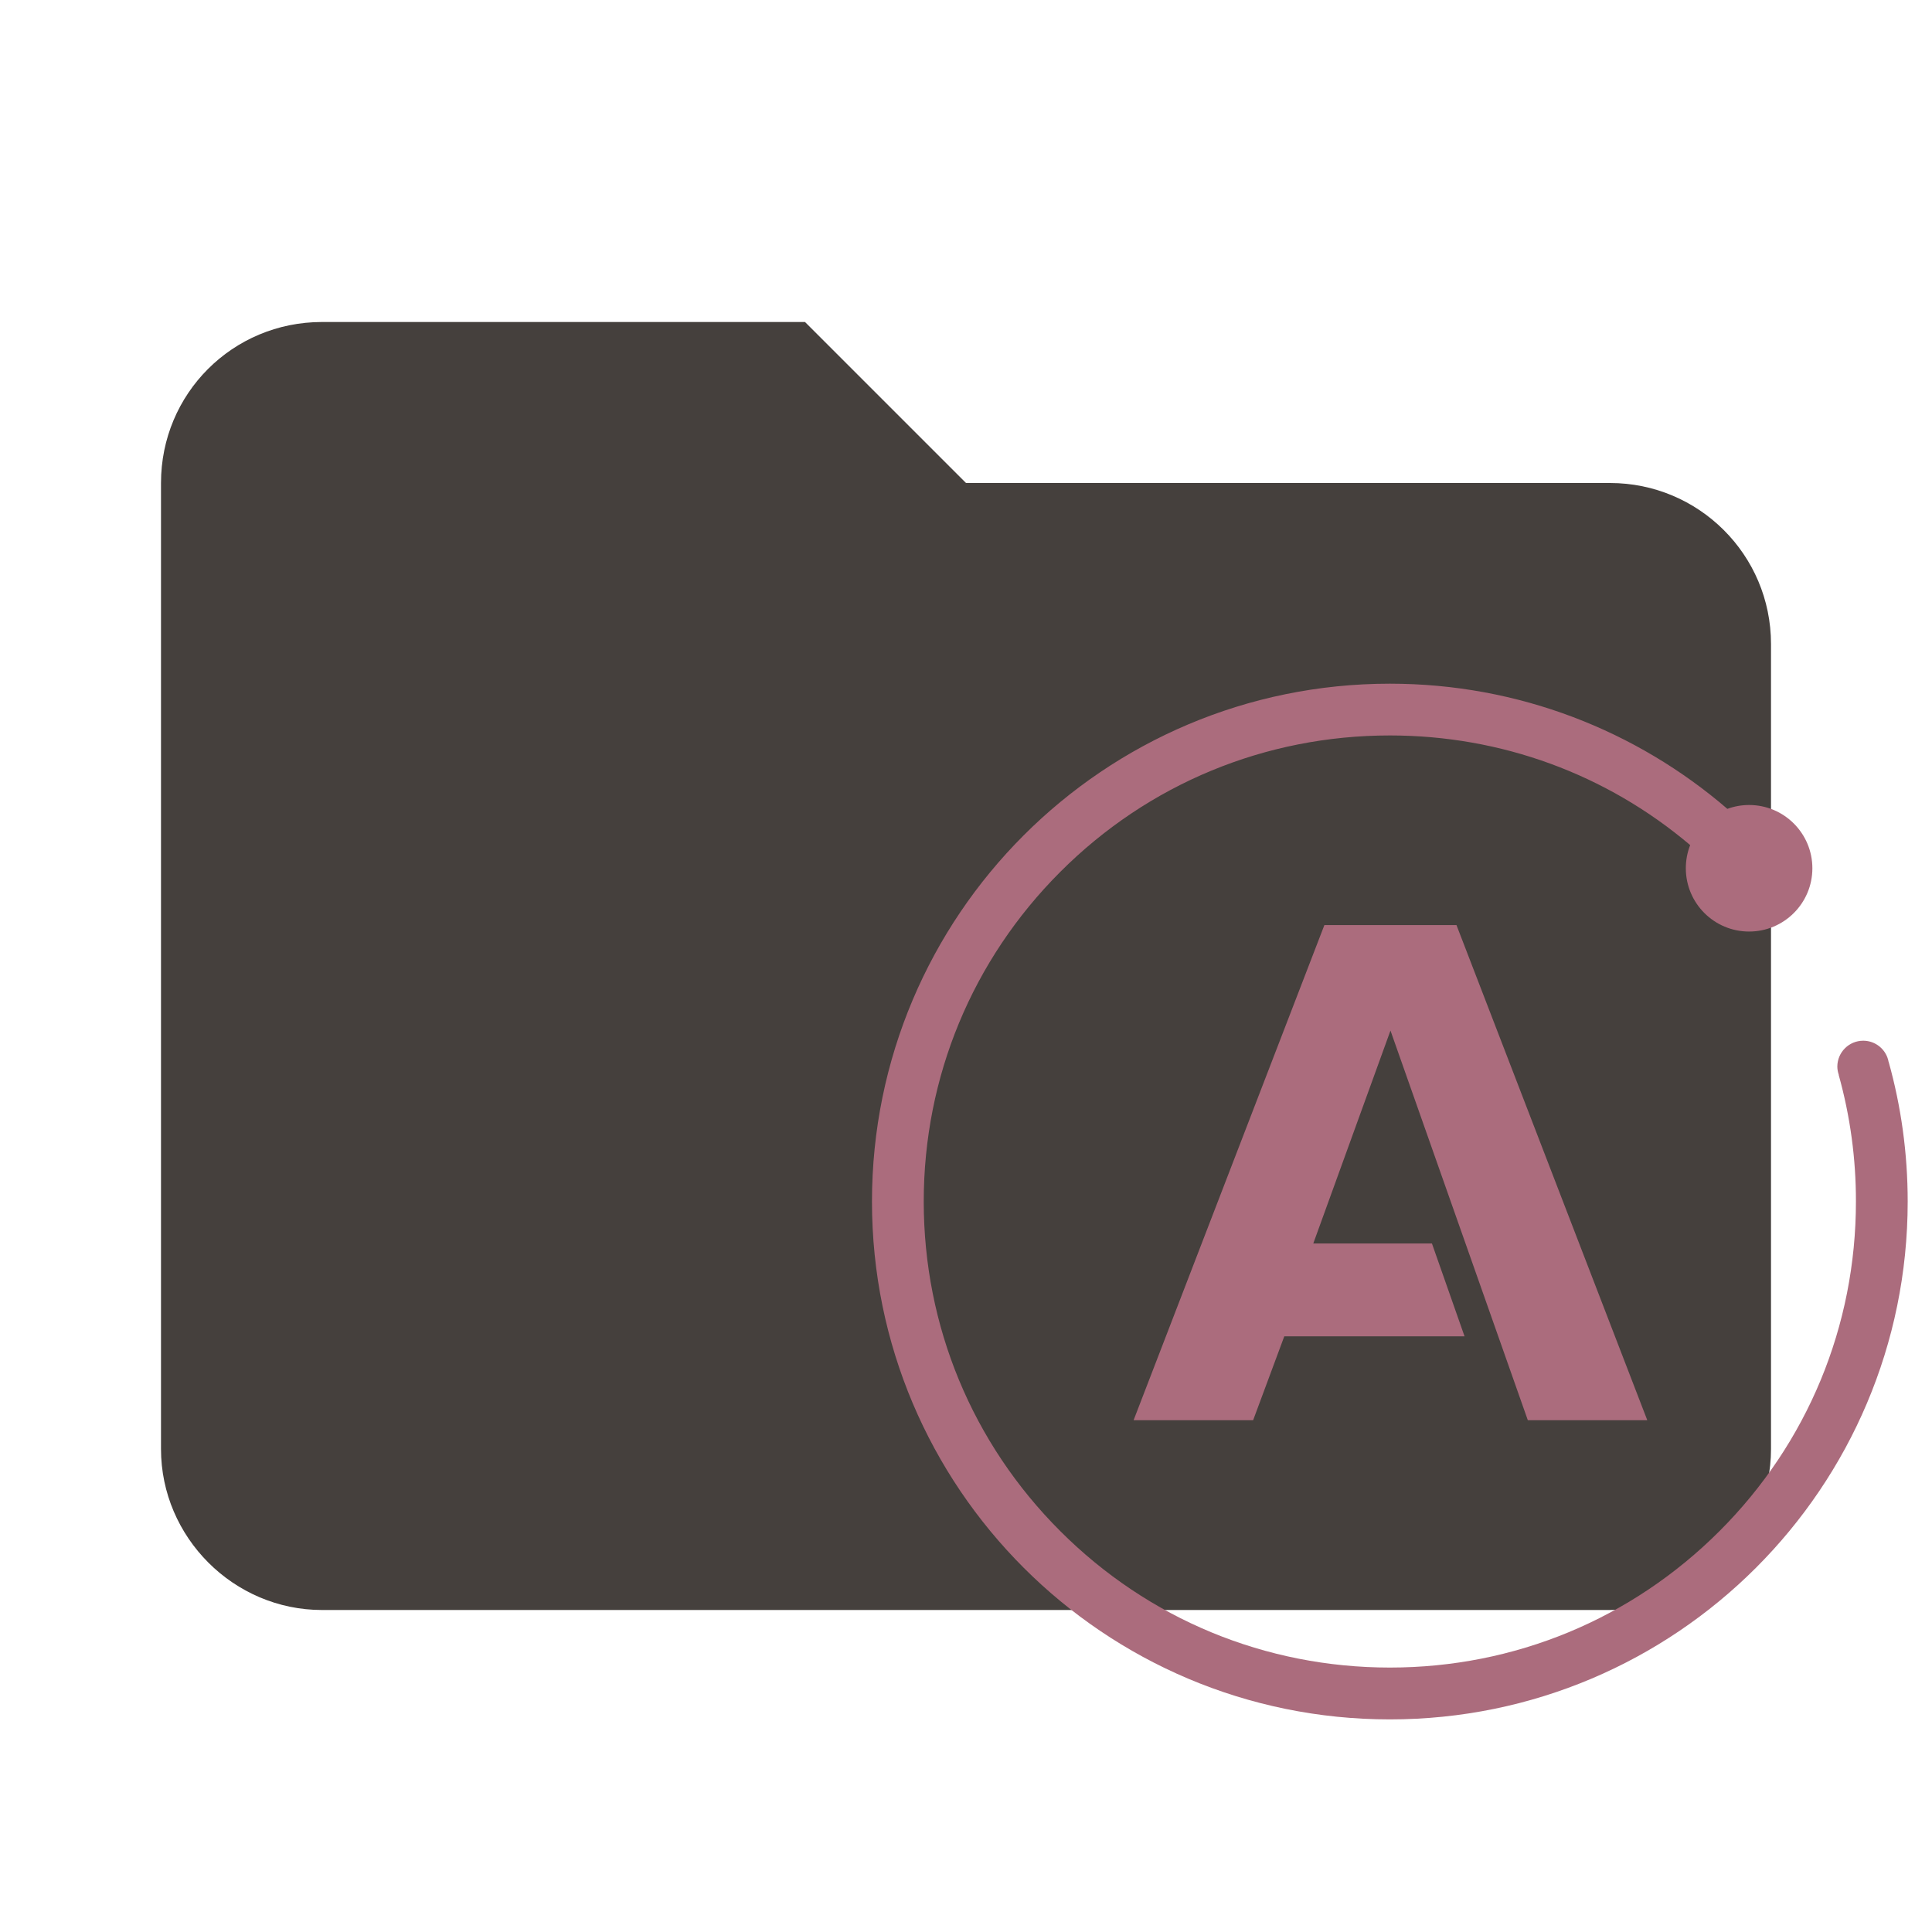
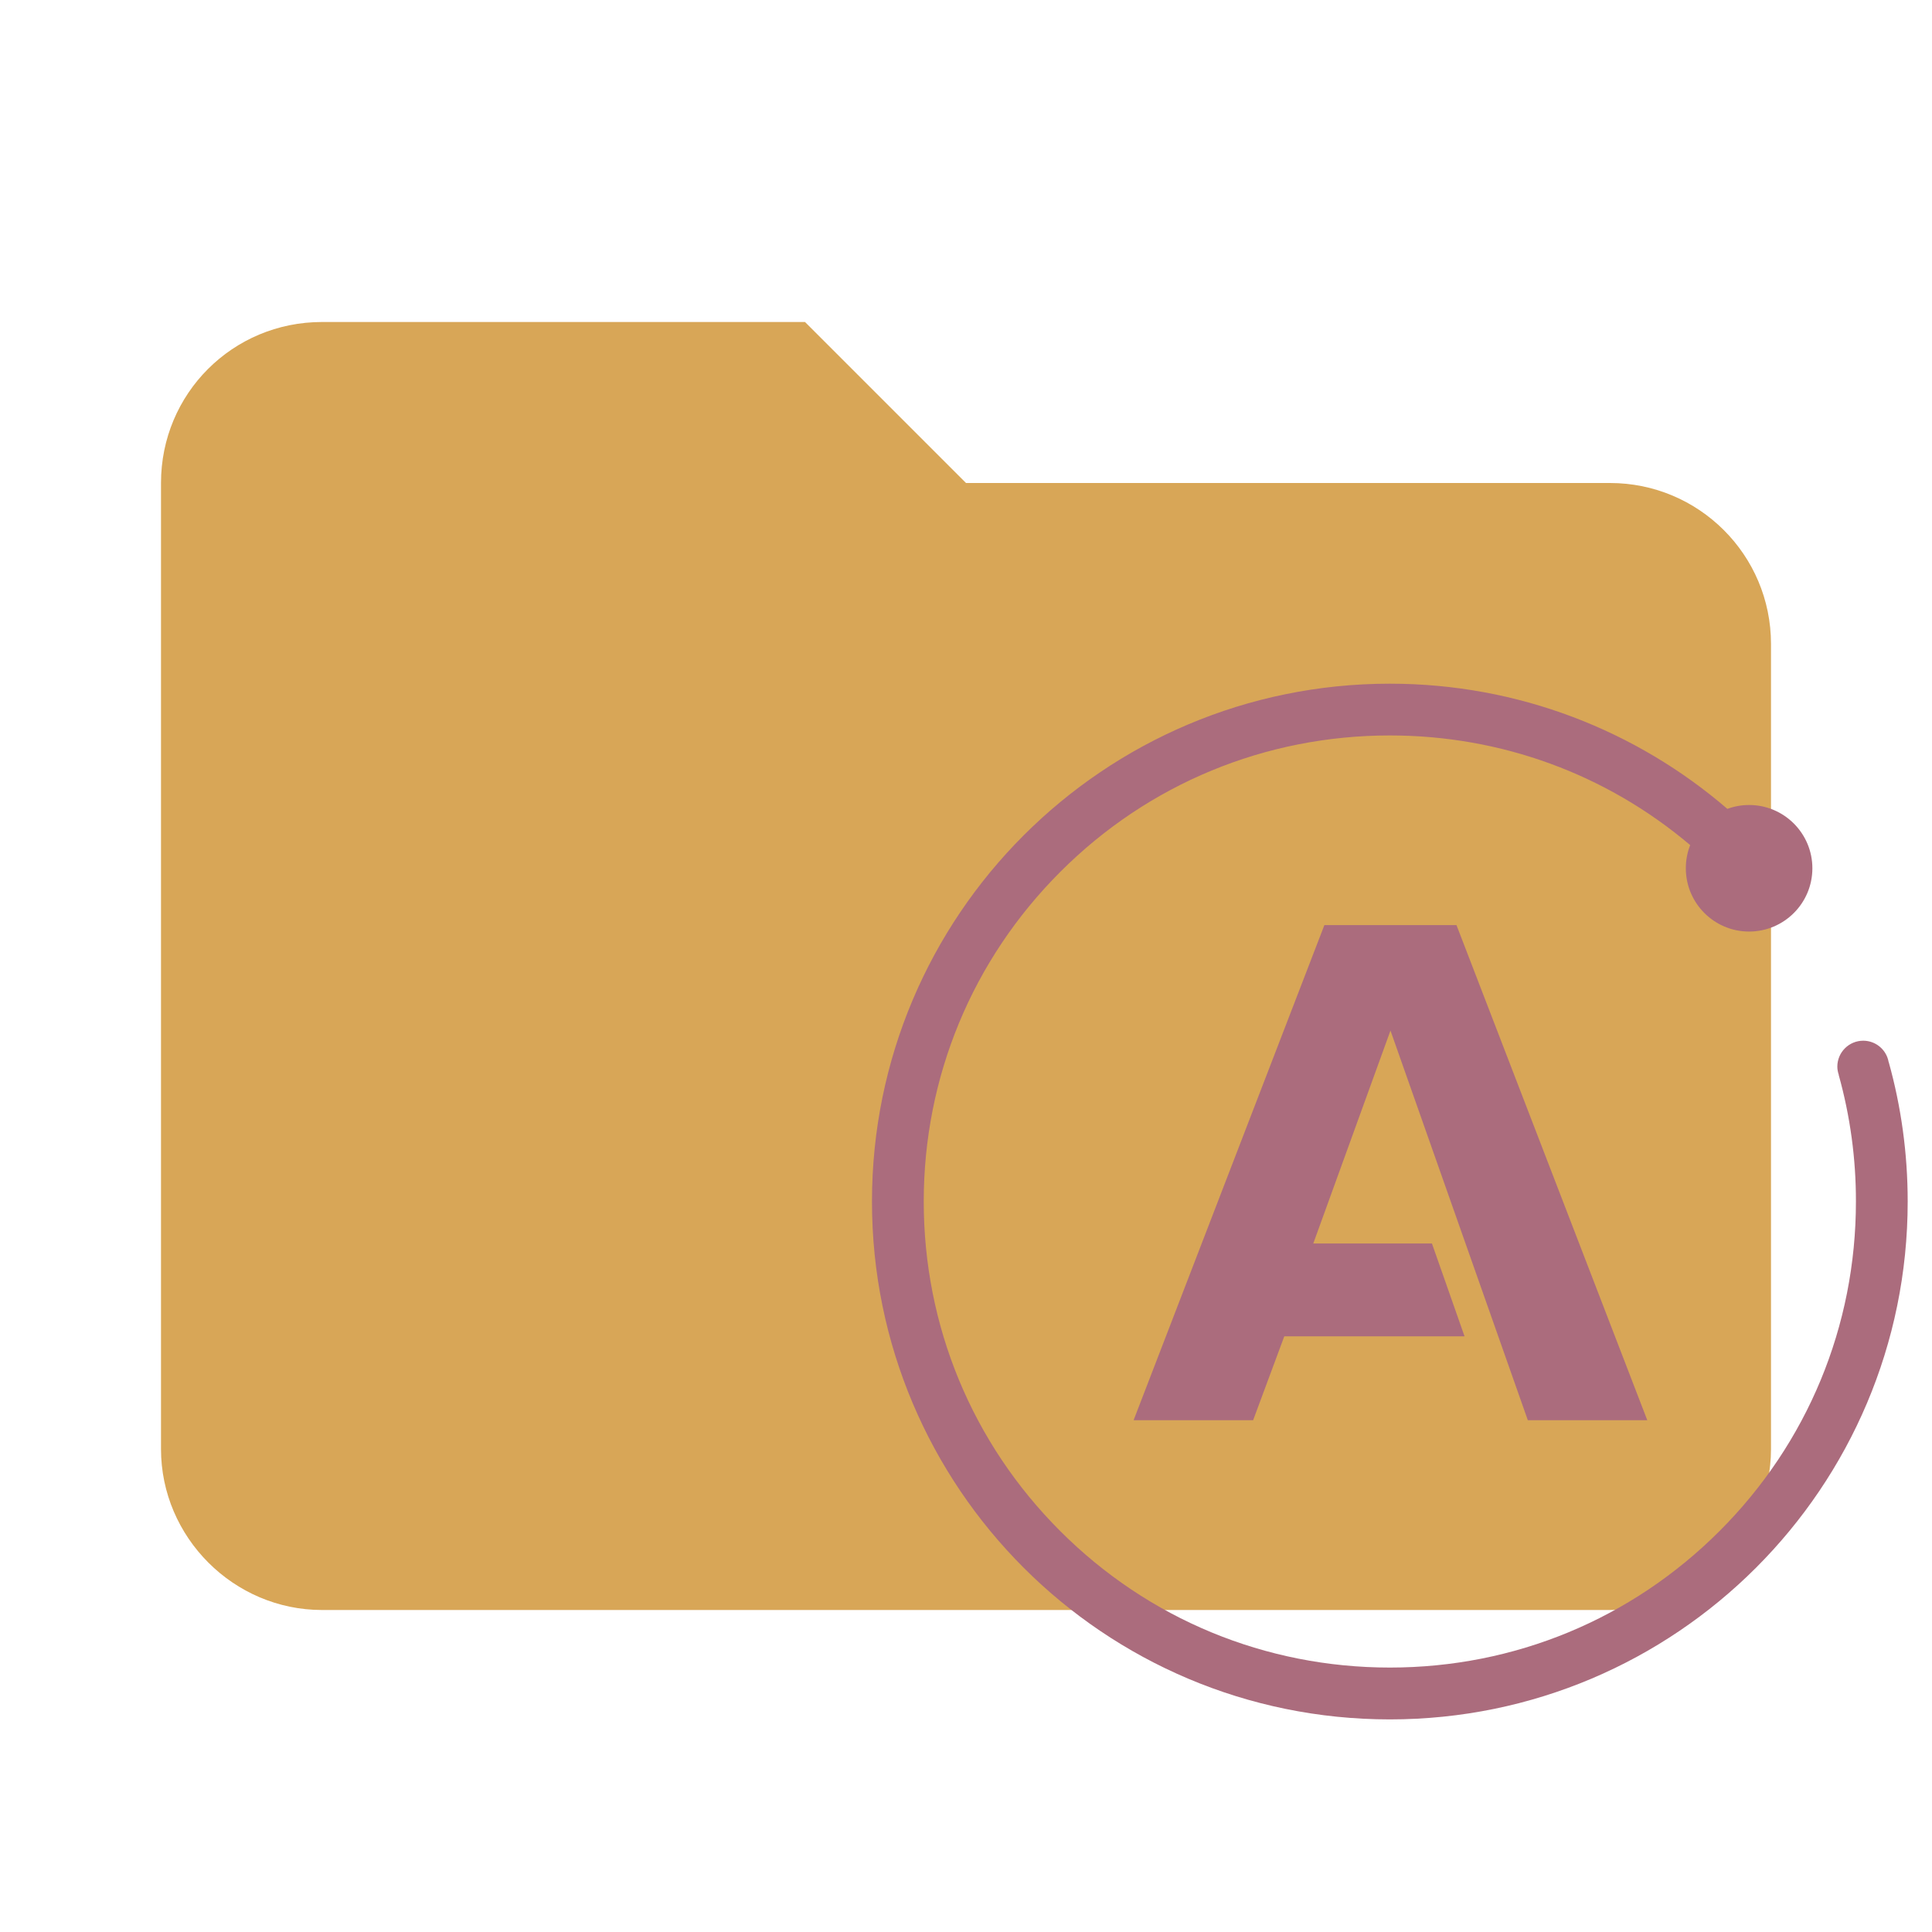
<svg xmlns="http://www.w3.org/2000/svg" clip-rule="evenodd" fill-rule="evenodd" stroke-linejoin="round" stroke-miterlimit="1.414" version="1.1" viewBox="0 0 24 24" xml:space="preserve">
-   <path d="m10 4h-6c-1.11 0-2 0.89-2 2v12c0 1.097 0.903 2 2 2h16c1.097 0 2-0.903 2-2v-10c0-1.11-0.9-2-2-2h-8l-2-2z" fill="#45403d" fill-rule="nonzero" />
+   <path d="m10 4h-6c-1.11 0-2 0.89-2 2v12c0 1.097 0.903 2 2 2h16c1.097 0 2-0.903 2-2v-10c0-1.11-0.9-2-2-2h-8l-2-2z" fill="#d8a657" fill-rule="nonzero" />
  <path d="m17.265 8.493c-3.553 0-6.433 2.88-6.433 6.433 0 3.553 2.88 6.433 6.433 6.433 3.553 0 6.433-2.88 6.433-6.433 0-0.601-0.082-1.183-0.236-1.734h-0.001a0.321 0.321 0 0 0-0.016-0.058c-0.002-0.006-0.008-0.019-0.008-0.019a0.321 0.321 0 0 0-0.291-0.187 0.322 0.322 0 0 0-0.322 0.321c0 0.036 7e-3 0.071 0.018 0.103l-0.001 0.001a5.813 5.813 0 0 1 0.214 1.573c0 1.546-0.601 3.001-1.695 4.094-1.094 1.094-2.548 1.695-4.094 1.695-1.546 0-3.001-0.601-4.095-1.695-1.094-1.093-1.696-2.548-1.696-4.094 0-1.546 0.602-3.001 1.696-4.095 1.093-1.094 2.548-1.695 4.095-1.695 1.381 0 2.688 0.48 3.73 1.362a0.786 0.786 0 0 0-0.054 0.288c0 0.434 0.352 0.786 0.786 0.786 0.434 0 0.786-0.352 0.786-0.786 0-0.434-0.352-0.786-0.786-0.786-0.095 0-0.186 0.017-0.27 0.048-1.126-0.969-2.591-1.555-4.193-1.555zm-0.813 2.999-2.37 6.15h1.485l0.387-1.042h2.239l-0.405-1.153h-1.474l0.959-2.645 1.706 4.84h1.484l-2.37-6.15z" fill="#ab6c7d" stroke-width=".997" />
</svg>
